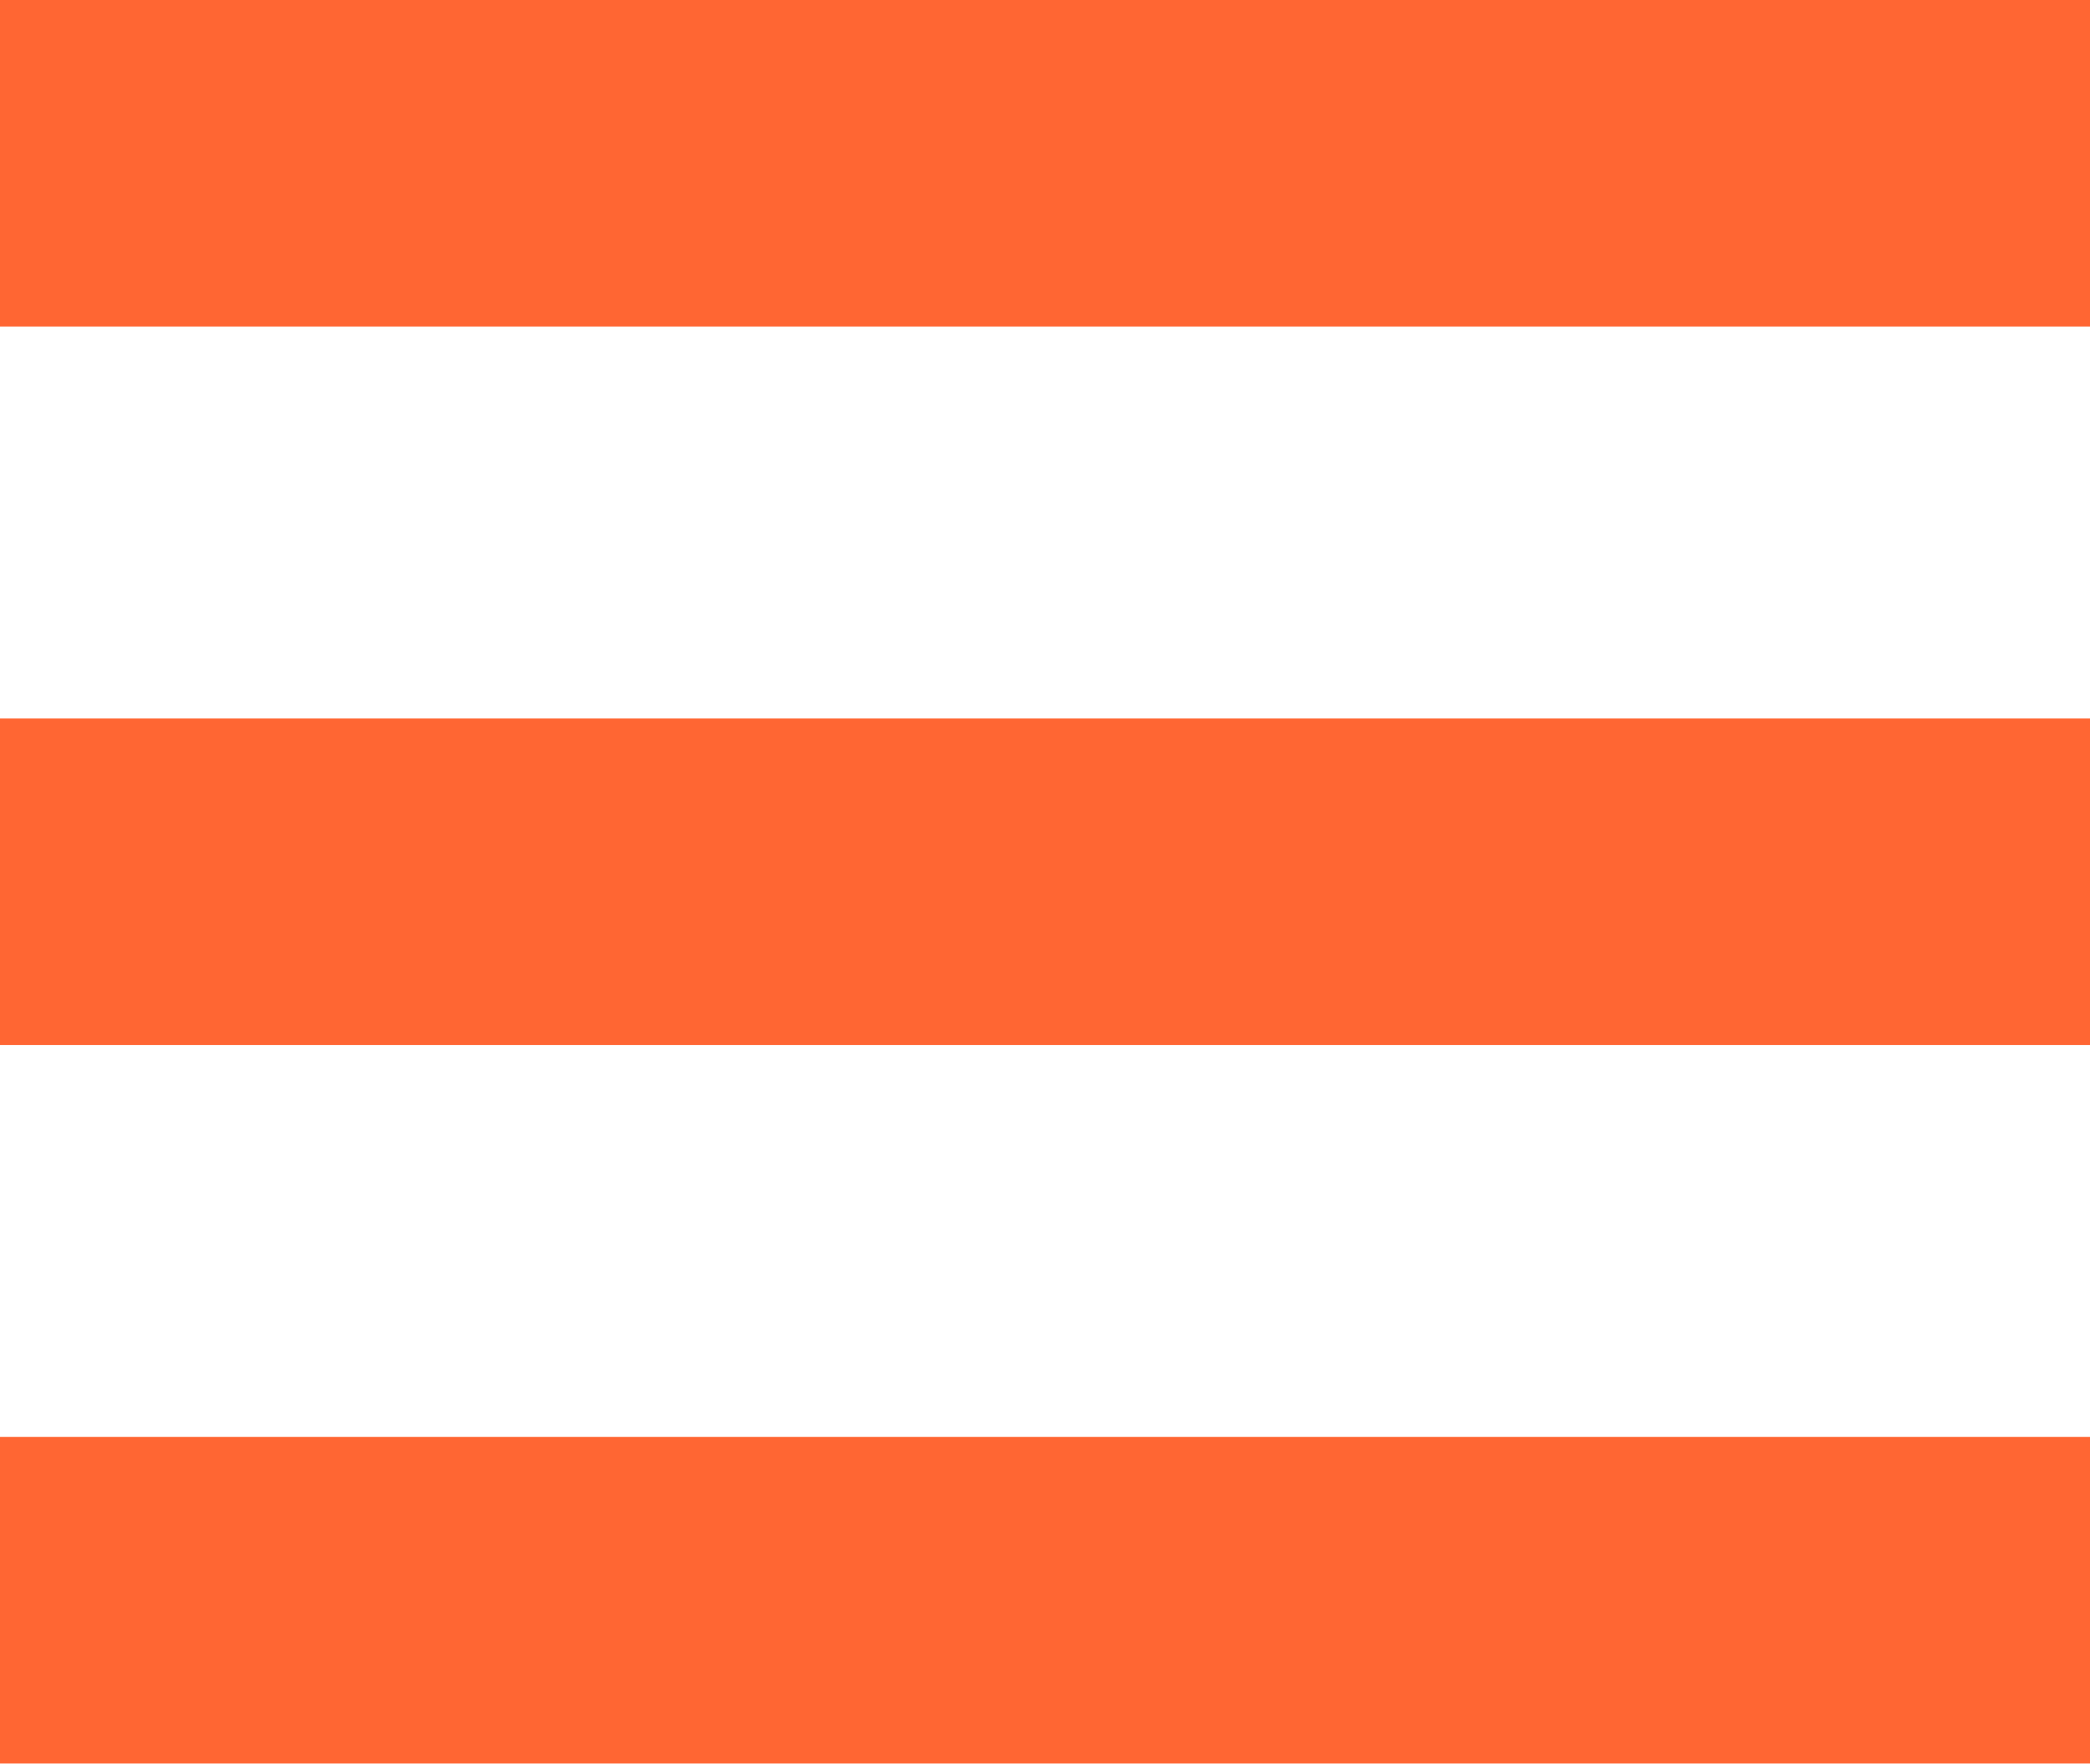
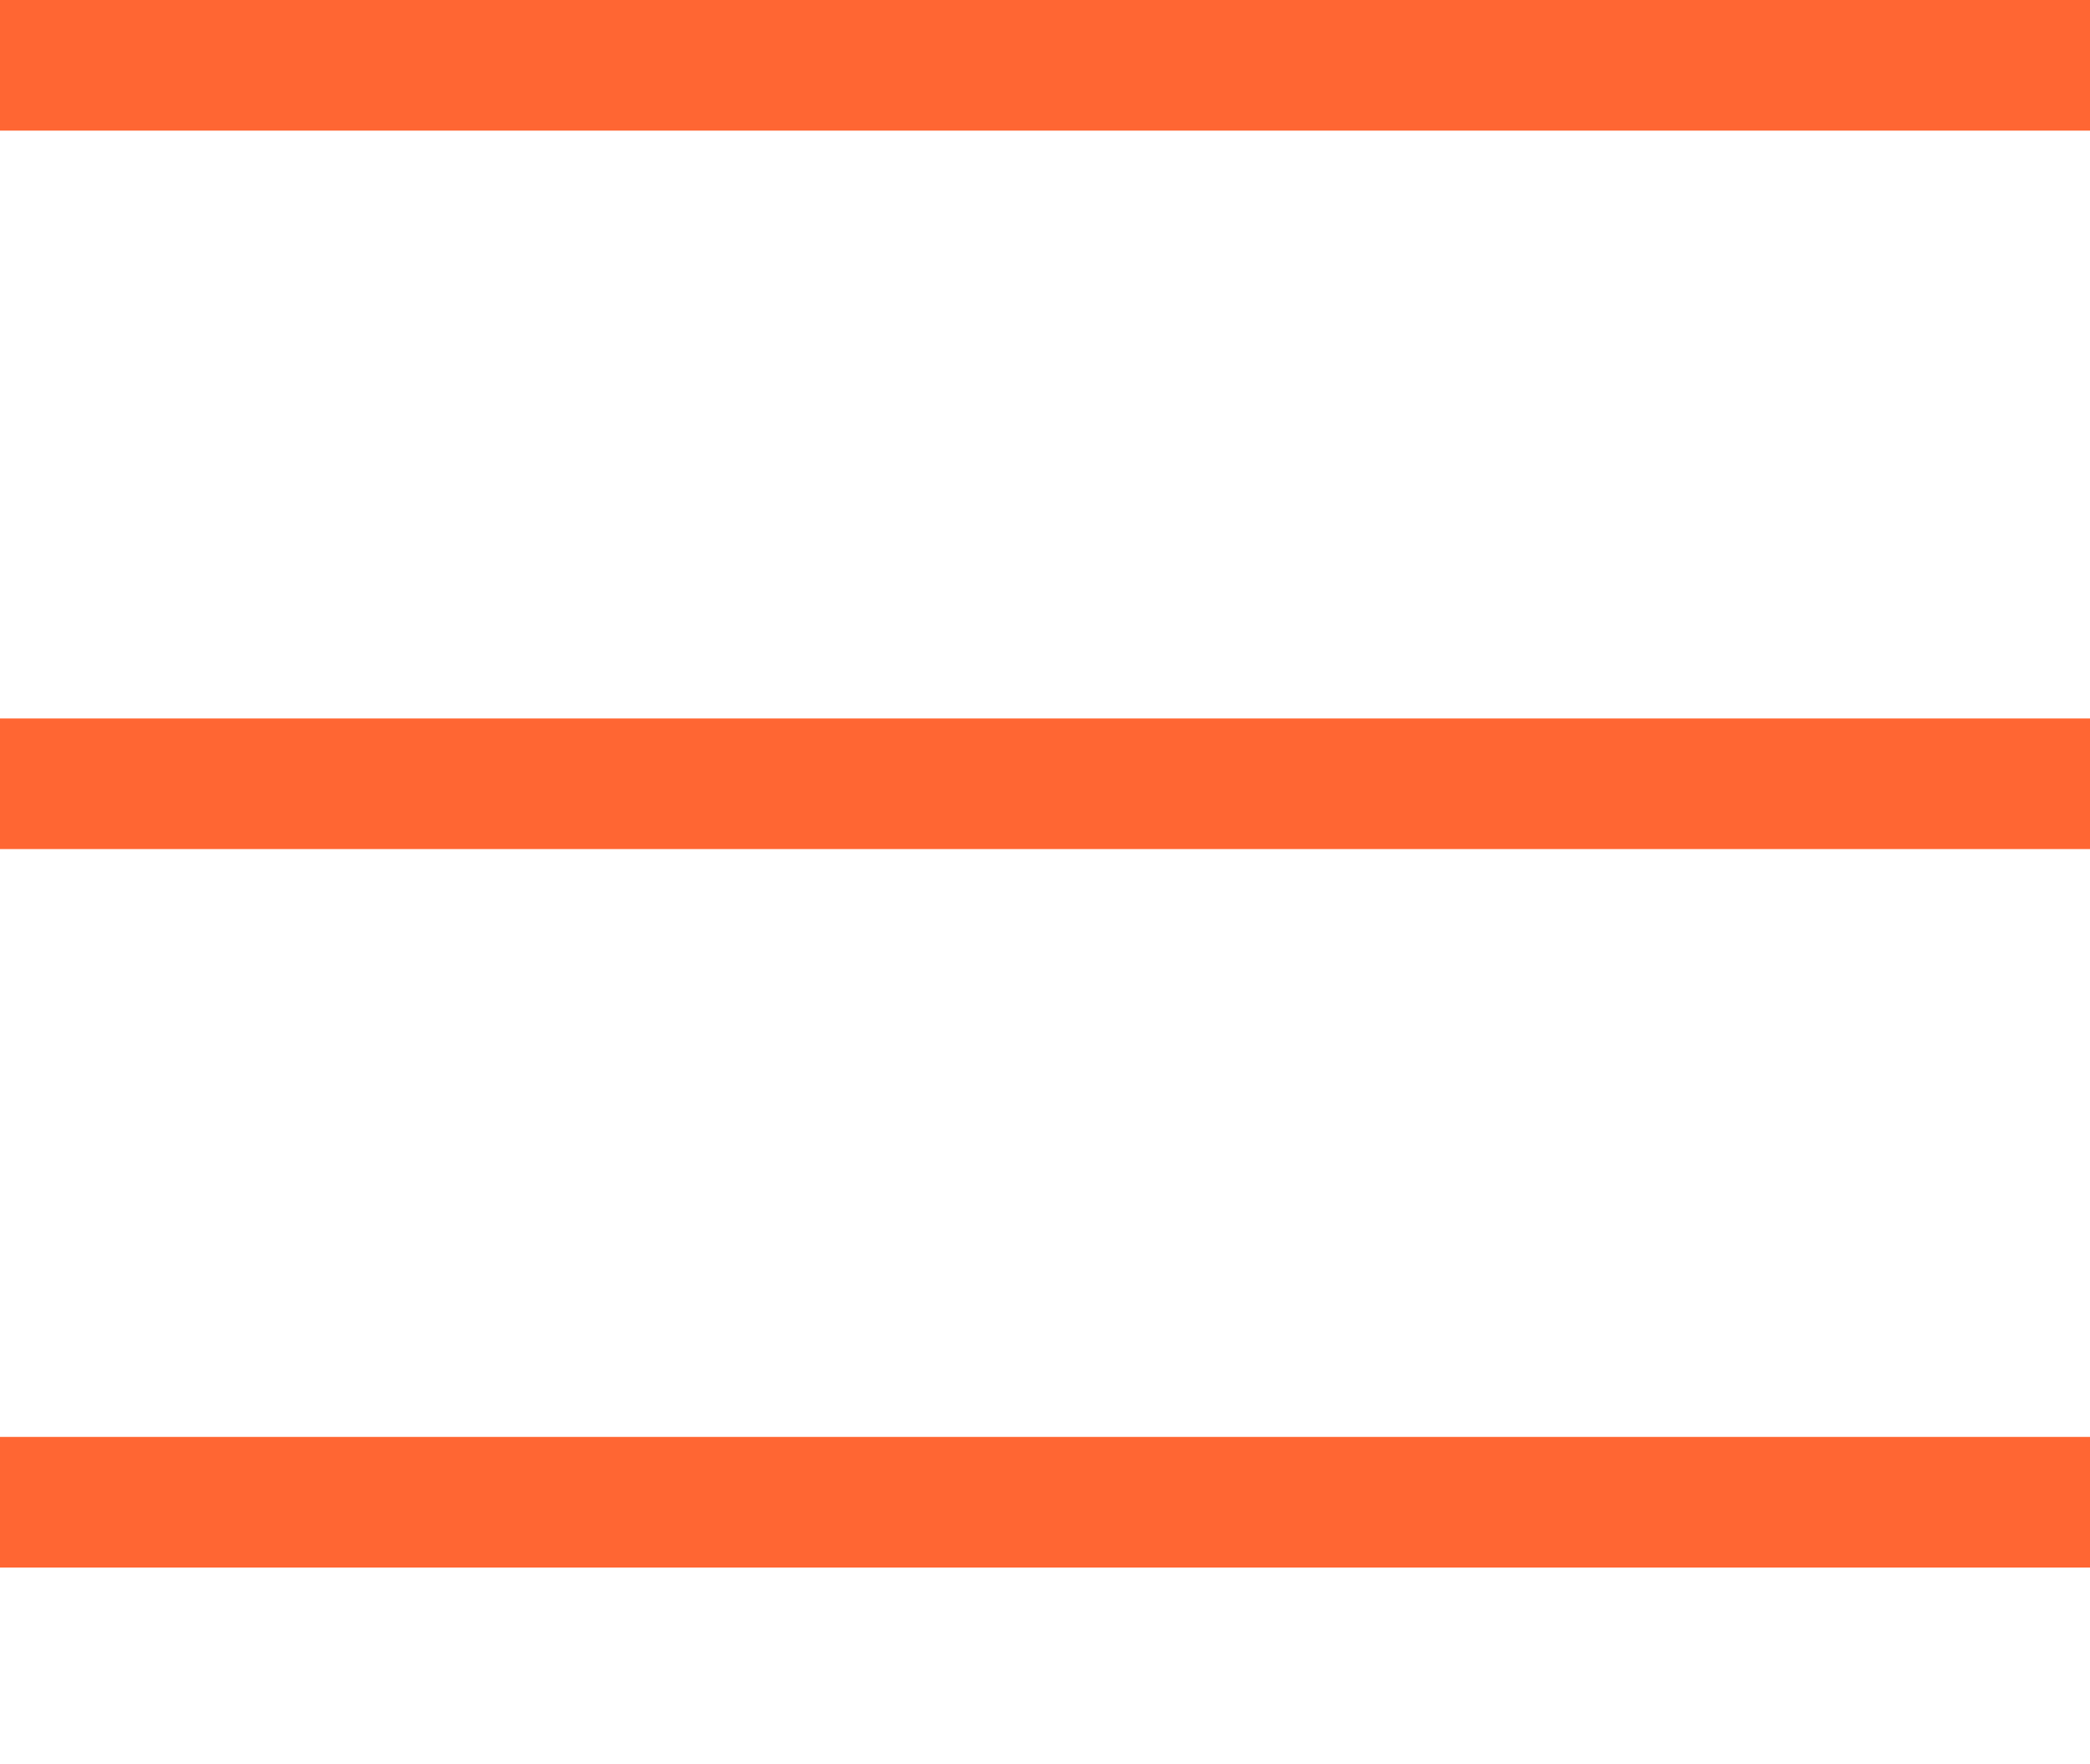
<svg xmlns="http://www.w3.org/2000/svg" width="32" height="27" viewBox="0 0 32 27" fill="none">
-   <rect width="32" height="5" fill="#FF6633" />
-   <rect y="11" width="32" height="5" fill="#FF6633" />
-   <rect y="22" width="32" height="5" fill="#FF6633" />
+   <rect width="32" height="2" fill="#FF6633" />
+   <rect y="11" width="32" height="2" fill="#FF6633" />
+   <rect y="22" width="32" height="2" fill="#FF6633" />
</svg>
